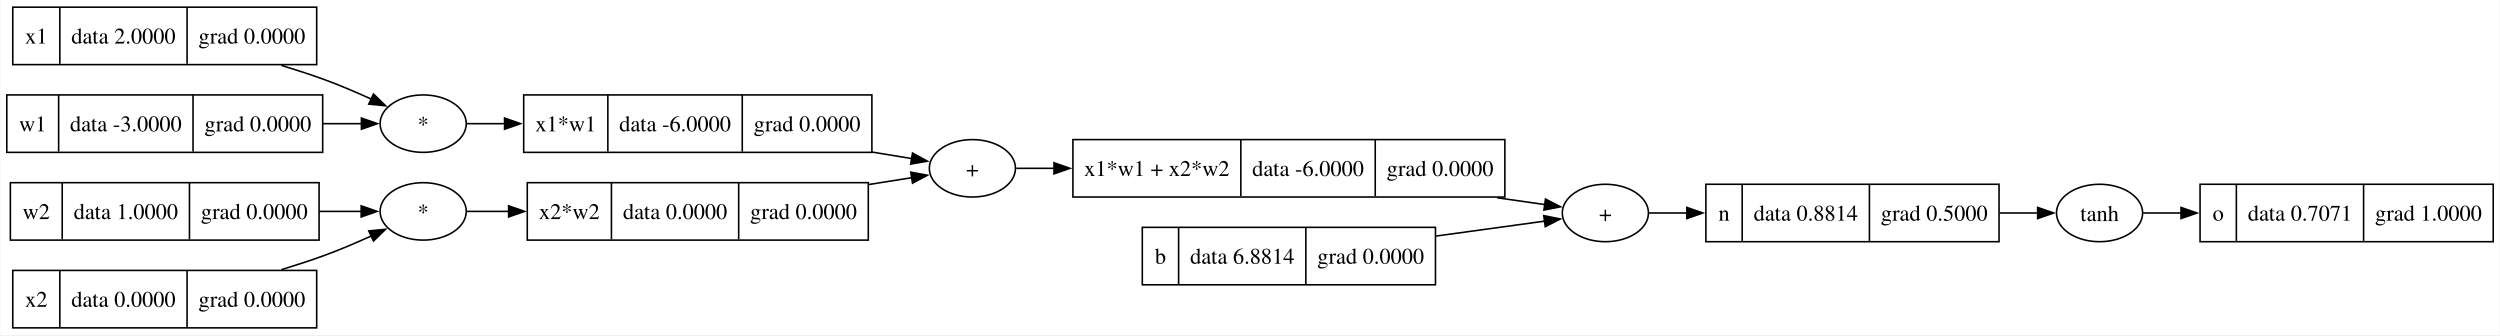
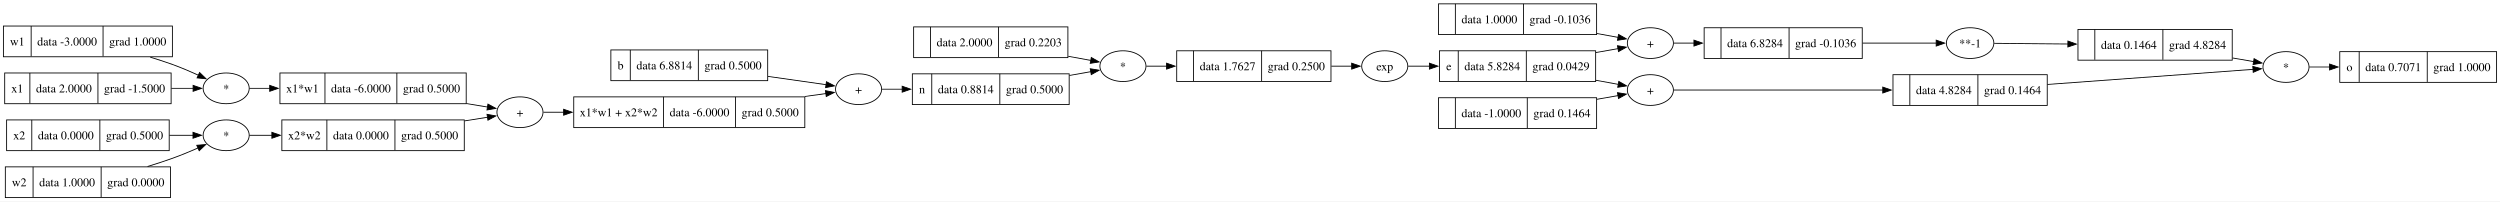
- <svg xmlns="http://www.w3.org/2000/svg" width="1567pt" height="210pt" viewBox="0.00 0.00 1566.50 210.00">
-   <g id="graph0" class="graph" transform="scale(1 1) rotate(0) translate(4 206)">
-     <polygon fill="white" stroke="none" points="-4,4 -4,-206 1562.5,-206 1562.5,4 -4,4" />
+ <svg xmlns="http://www.w3.org/2000/svg" width="2929pt" height="236pt" viewBox="0.00 0.00 2929.25 236.00">
+   <g id="graph0" class="graph" transform="scale(1 1) rotate(0) translate(4 232)">
+     <polygon fill="white" stroke="none" points="-4,4 -4,-232 2925.25,-232 2925.25,4 -4,4" />
    <g id="node1" class="node">
-       <polygon fill="none" stroke="black" points="3.75,-165.5 3.75,-201.5 194.25,-201.5 194.25,-165.5 3.75,-165.5" />
-       <text text-anchor="middle" x="18.5" y="-178.7" font-family="Times,serif" font-size="14.00">x1</text>
-       <polyline fill="none" stroke="black" points="33.25,-166 33.25,-201.5" />
-       <text text-anchor="middle" x="73.12" y="-178.7" font-family="Times,serif" font-size="14.00">data 2.0000</text>
-       <polyline fill="none" stroke="black" points="113,-166 113,-201.5" />
-       <text text-anchor="middle" x="153.62" y="-178.7" font-family="Times,serif" font-size="14.00">grad 0.0000</text>
+       <polygon fill="none" stroke="black" points="326.25,-55.5 326.25,-91.5 540,-91.5 540,-55.5 326.25,-55.5" />
+       <text text-anchor="middle" x="352.62" y="-68.7" font-family="Times,serif" font-size="14.00">x2*w2</text>
+       <polyline fill="none" stroke="black" points="379,-56 379,-91.5" />
+       <text text-anchor="middle" x="418.88" y="-68.7" font-family="Times,serif" font-size="14.00">data 0.0000</text>
+       <polyline fill="none" stroke="black" points="458.75,-56 458.75,-91.5" />
+       <text text-anchor="middle" x="499.38" y="-68.7" font-family="Times,serif" font-size="14.00">grad 0.5000</text>
+     </g>
+     <g id="node12" class="node">
+       <ellipse fill="none" stroke="black" cx="605.25" cy="-100.5" rx="27" ry="18" />
+       <text text-anchor="middle" x="605.25" y="-95.45" font-family="Times,serif" font-size="14.00">+</text>
+     </g>
+     <g id="edge27" class="edge">
+       <path fill="none" stroke="black" d="M540.42,-90.37C549.89,-91.87 559,-93.32 567.21,-94.62" />
+       <polygon fill="black" stroke="black" points="566.63,-98.07 577.05,-96.18 567.72,-91.16 566.63,-98.07" />
+     </g>
+     <g id="node2" class="node">
+       <ellipse fill="none" stroke="black" cx="261" cy="-73.5" rx="27" ry="18" />
+       <text text-anchor="middle" x="261" y="-68.45" font-family="Times,serif" font-size="14.00">*</text>
+     </g>
+     <g id="edge1" class="edge">
+       <path fill="none" stroke="black" d="M288.21,-73.5C296,-73.5 305.08,-73.5 314.82,-73.5" />
+       <polygon fill="black" stroke="black" points="314.55,-77 324.55,-73.5 314.55,-70 314.55,-77" />
    </g>
    <g id="node3" class="node">
-       <ellipse fill="none" stroke="black" cx="261" cy="-128.5" rx="27" ry="18" />
-       <text text-anchor="middle" x="261" y="-123.45" font-family="Times,serif" font-size="14.00">*</text>
-     </g>
-     <g id="edge10" class="edge">
-       <path fill="none" stroke="black" d="M172.12,-165.01C180.9,-162.35 189.7,-159.5 198,-156.5 208.09,-152.86 218.82,-148.27 228.47,-143.88" />
-       <polygon fill="black" stroke="black" points="229.86,-147.09 237.45,-139.69 226.9,-140.75 229.86,-147.09" />
-     </g>
-     <g id="node2" class="node">
      <polygon fill="none" stroke="black" points="324,-110.5 324,-146.5 542.25,-146.5 542.25,-110.5 324,-110.5" />
      <text text-anchor="middle" x="350.38" y="-123.7" font-family="Times,serif" font-size="14.00">x1*w1</text>
      <polyline fill="none" stroke="black" points="376.75,-111 376.75,-146.5" />
      <text text-anchor="middle" x="418.88" y="-123.7" font-family="Times,serif" font-size="14.00">data -6.0000</text>
      <polyline fill="none" stroke="black" points="461,-111 461,-146.5" />
-       <text text-anchor="middle" x="501.62" y="-123.7" font-family="Times,serif" font-size="14.00">grad 0.0000</text>
-     </g>
-     <g id="node15" class="node">
-       <ellipse fill="none" stroke="black" cx="605.25" cy="-100.5" rx="27" ry="18" />
-       <text text-anchor="middle" x="605.25" y="-95.45" font-family="Times,serif" font-size="14.00">+</text>
-     </g>
-     <g id="edge8" class="edge">
+       <text text-anchor="middle" x="501.62" y="-123.7" font-family="Times,serif" font-size="14.00">grad 0.5000</text>
+     </g>
+     <g id="edge17" class="edge">
      <path fill="none" stroke="black" d="M542.35,-110.69C551.12,-109.24 559.54,-107.86 567.19,-106.6" />
      <polygon fill="black" stroke="black" points="567.72,-110.06 577.02,-104.98 566.58,-103.15 567.72,-110.06" />
    </g>
-     <g id="edge1" class="edge">
+     <g id="node4" class="node">
+       <ellipse fill="none" stroke="black" cx="261" cy="-128.5" rx="27" ry="18" />
+       <text text-anchor="middle" x="261" y="-123.45" font-family="Times,serif" font-size="14.00">*</text>
+     </g>
+     <g id="edge2" class="edge">
      <path fill="none" stroke="black" d="M288.21,-128.5C295.29,-128.5 303.43,-128.5 312.17,-128.5" />
      <polygon fill="black" stroke="black" points="312.01,-132 322.01,-128.5 312.01,-125 312.01,-132" />
    </g>
-     <g id="node4" class="node">
-       <polygon fill="none" stroke="black" points="1065,-54.5 1065,-90.5 1248.75,-90.5 1248.75,-54.5 1065,-54.5" />
-       <text text-anchor="middle" x="1076.38" y="-67.7" font-family="Times,serif" font-size="14.00">n</text>
-       <polyline fill="none" stroke="black" points="1087.75,-55 1087.75,-90.5" />
-       <text text-anchor="middle" x="1127.62" y="-67.7" font-family="Times,serif" font-size="14.00">data 0.8814</text>
-       <polyline fill="none" stroke="black" points="1167.5,-55 1167.5,-90.5" />
-       <text text-anchor="middle" x="1208.12" y="-67.7" font-family="Times,serif" font-size="14.00">grad 0.5000</text>
+     <g id="node5" class="node">
+       <polygon fill="none" stroke="black" points="3.75,-55.5 3.75,-91.5 194.25,-91.5 194.25,-55.5 3.75,-55.5" />
+       <text text-anchor="middle" x="18.5" y="-68.7" font-family="Times,serif" font-size="14.00">x2</text>
+       <polyline fill="none" stroke="black" points="33.25,-56 33.25,-91.5" />
+       <text text-anchor="middle" x="73.12" y="-68.7" font-family="Times,serif" font-size="14.00">data 0.0000</text>
+       <polyline fill="none" stroke="black" points="113,-56 113,-91.5" />
+       <text text-anchor="middle" x="153.62" y="-68.7" font-family="Times,serif" font-size="14.00">grad 0.5000</text>
+     </g>
+     <g id="edge18" class="edge">
+       <path fill="none" stroke="black" d="M194.46,-73.5C204.21,-73.5 213.66,-73.5 222.21,-73.5" />
+       <polygon fill="black" stroke="black" points="222.12,-77 232.12,-73.5 222.12,-70 222.12,-77" />
+     </g>
+     <g id="node6" class="node">
+       <polygon fill="none" stroke="black" points="2430.75,-161.5 2430.75,-197.5 2611.5,-197.5 2611.5,-161.5 2430.75,-161.5" />
+       <text text-anchor="middle" x="2440.62" y="-174.7" font-family="Times,serif" font-size="14.00"> </text>
+       <polyline fill="none" stroke="black" points="2450.5,-162 2450.5,-197.5" />
+       <text text-anchor="middle" x="2490.38" y="-174.7" font-family="Times,serif" font-size="14.00">data 0.1464</text>
+       <polyline fill="none" stroke="black" points="2530.25,-162 2530.25,-197.5" />
+       <text text-anchor="middle" x="2570.88" y="-174.7" font-family="Times,serif" font-size="14.00">grad 4.8284</text>
+     </g>
+     <g id="node20" class="node">
+       <ellipse fill="none" stroke="black" cx="2674.5" cy="-153.5" rx="27" ry="18" />
+       <text text-anchor="middle" x="2674.5" y="-148.45" font-family="Times,serif" font-size="14.00">*</text>
+     </g>
+     <g id="edge19" class="edge">
+       <path fill="none" stroke="black" d="M2611.93,-164.08C2620.54,-162.6 2628.89,-161.16 2636.53,-159.85" />
+       <polygon fill="black" stroke="black" points="2637.11,-163.3 2646.37,-158.16 2635.92,-156.4 2637.11,-163.3" />
+     </g>
+     <g id="node7" class="node">
+       <ellipse fill="none" stroke="black" cx="2304.38" cy="-181.5" rx="27.81" ry="18" />
+       <text text-anchor="middle" x="2304.38" y="-176.45" font-family="Times,serif" font-size="14.00">**-1</text>
+     </g>
+     <g id="edge3" class="edge">
+       <path fill="none" stroke="black" d="M2332.57,-181.25C2354.68,-181.04 2387.33,-180.74 2419.22,-180.44" />
+       <polygon fill="black" stroke="black" points="2418.96,-183.94 2428.93,-180.35 2418.9,-176.94 2418.96,-183.94" />
+     </g>
+     <g id="node8" class="node">
+       <polygon fill="none" stroke="black" points="1681.5,-81.5 1681.5,-117.5 1866.75,-117.5 1866.75,-81.5 1681.5,-81.5" />
+       <text text-anchor="middle" x="1691.38" y="-94.7" font-family="Times,serif" font-size="14.00"> </text>
+       <polyline fill="none" stroke="black" points="1701.25,-82 1701.25,-117.5" />
+       <text text-anchor="middle" x="1743.38" y="-94.7" font-family="Times,serif" font-size="14.00">data -1.0000</text>
+       <polyline fill="none" stroke="black" points="1785.5,-82 1785.5,-117.5" />
+       <text text-anchor="middle" x="1826.12" y="-94.7" font-family="Times,serif" font-size="14.00">grad 0.1464</text>
+     </g>
+     <g id="node10" class="node">
+       <ellipse fill="none" stroke="black" cx="1929.75" cy="-126.5" rx="27" ry="18" />
+       <text text-anchor="middle" x="1929.75" y="-121.45" font-family="Times,serif" font-size="14.00">+</text>
+     </g>
+     <g id="edge26" class="edge">
+       <path fill="none" stroke="black" d="M1867.15,-115.67C1875.89,-117.21 1884.36,-118.7 1892.08,-120.05" />
+       <polygon fill="black" stroke="black" points="1891.2,-123.45 1901.66,-121.74 1892.41,-116.56 1891.2,-123.45" />
+     </g>
+     <g id="node9" class="node">
+       <polygon fill="none" stroke="black" points="2214,-108.5 2214,-144.5 2394.75,-144.5 2394.75,-108.5 2214,-108.5" />
+       <text text-anchor="middle" x="2223.88" y="-121.7" font-family="Times,serif" font-size="14.00"> </text>
+       <polyline fill="none" stroke="black" points="2233.75,-109 2233.75,-144.5" />
+       <text text-anchor="middle" x="2273.62" y="-121.7" font-family="Times,serif" font-size="14.00">data 4.8284</text>
+       <polyline fill="none" stroke="black" points="2313.5,-109 2313.5,-144.5" />
+       <text text-anchor="middle" x="2354.12" y="-121.7" font-family="Times,serif" font-size="14.00">grad 0.1464</text>
+     </g>
+     <g id="edge28" class="edge">
+       <path fill="none" stroke="black" d="M2394.96,-133.07C2472.25,-138.74 2580.03,-146.64 2636.17,-150.76" />
+       <polygon fill="black" stroke="black" points="2635.59,-154.23 2645.82,-151.47 2636.1,-147.25 2635.59,-154.23" />
+     </g>
+     <g id="edge4" class="edge">
+       <path fill="none" stroke="black" d="M1957.25,-126.5C2007.51,-126.5 2119.07,-126.5 2202.03,-126.5" />
+       <polygon fill="black" stroke="black" points="2202.02,-130 2212.02,-126.5 2202.02,-123 2202.02,-130" />
    </g>
    <g id="node11" class="node">
-       <ellipse fill="none" stroke="black" cx="1311.75" cy="-72.5" rx="27" ry="18" />
-       <text text-anchor="middle" x="1311.75" y="-67.45" font-family="Times,serif" font-size="14.00">tanh</text>
-     </g>
-     <g id="edge7" class="edge">
-       <path fill="none" stroke="black" d="M1249.01,-72.5C1257.39,-72.5 1265.52,-72.5 1272.98,-72.5" />
-       <polygon fill="black" stroke="black" points="1272.95,-76 1282.95,-72.5 1272.95,-69 1272.95,-76" />
-     </g>
-     <g id="node5" class="node">
-       <ellipse fill="none" stroke="black" cx="1002" cy="-72.5" rx="27" ry="18" />
-       <text text-anchor="middle" x="1002" y="-67.45" font-family="Times,serif" font-size="14.00">+</text>
-     </g>
-     <g id="edge2" class="edge">
-       <path fill="none" stroke="black" d="M1029.28,-72.5C1036.42,-72.5 1044.61,-72.5 1053.32,-72.5" />
-       <polygon fill="black" stroke="black" points="1053.06,-76 1063.06,-72.5 1053.06,-69 1053.06,-76" />
-     </g>
-     <g id="node6" class="node">
-       <polygon fill="none" stroke="black" points="2.25,-55.5 2.25,-91.5 195.75,-91.5 195.75,-55.5 2.25,-55.5" />
-       <text text-anchor="middle" x="18.5" y="-68.7" font-family="Times,serif" font-size="14.00">w2</text>
-       <polyline fill="none" stroke="black" points="34.75,-56 34.75,-91.5" />
-       <text text-anchor="middle" x="74.62" y="-68.7" font-family="Times,serif" font-size="14.00">data 1.0000</text>
-       <polyline fill="none" stroke="black" points="114.5,-56 114.5,-91.5" />
-       <text text-anchor="middle" x="155.12" y="-68.7" font-family="Times,serif" font-size="14.00">grad 0.0000</text>
-     </g>
-     <g id="node8" class="node">
-       <ellipse fill="none" stroke="black" cx="261" cy="-73.5" rx="27" ry="18" />
-       <text text-anchor="middle" x="261" y="-68.45" font-family="Times,serif" font-size="14.00">*</text>
-     </g>
-     <g id="edge12" class="edge">
-       <path fill="none" stroke="black" d="M195.84,-73.5C205.14,-73.5 214.15,-73.5 222.32,-73.5" />
-       <polygon fill="black" stroke="black" points="222.13,-77 232.13,-73.5 222.13,-70 222.13,-77" />
-     </g>
-     <g id="node7" class="node">
-       <polygon fill="none" stroke="black" points="326.25,-55.5 326.25,-91.5 540,-91.5 540,-55.5 326.25,-55.5" />
-       <text text-anchor="middle" x="352.62" y="-68.7" font-family="Times,serif" font-size="14.00">x2*w2</text>
-       <polyline fill="none" stroke="black" points="379,-56 379,-91.5" />
-       <text text-anchor="middle" x="418.88" y="-68.7" font-family="Times,serif" font-size="14.00">data 0.0000</text>
-       <polyline fill="none" stroke="black" points="458.75,-56 458.75,-91.5" />
-       <text text-anchor="middle" x="499.38" y="-68.7" font-family="Times,serif" font-size="14.00">grad 0.0000</text>
-     </g>
-     <g id="edge14" class="edge">
-       <path fill="none" stroke="black" d="M540.42,-90.37C549.89,-91.87 559,-93.32 567.21,-94.62" />
-       <polygon fill="black" stroke="black" points="566.63,-98.07 577.05,-96.18 567.72,-91.16 566.63,-98.07" />
-     </g>
-     <g id="edge3" class="edge">
-       <path fill="none" stroke="black" d="M288.21,-73.5C296,-73.5 305.08,-73.5 314.82,-73.5" />
-       <polygon fill="black" stroke="black" points="314.55,-77 324.55,-73.5 314.55,-70 314.55,-77" />
-     </g>
-     <g id="node9" class="node">
-       <polygon fill="none" stroke="black" points="0,-110.5 0,-146.5 198,-146.5 198,-110.5 0,-110.5" />
-       <text text-anchor="middle" x="16.25" y="-123.7" font-family="Times,serif" font-size="14.00">w1</text>
-       <polyline fill="none" stroke="black" points="32.5,-111 32.5,-146.5" />
-       <text text-anchor="middle" x="74.62" y="-123.7" font-family="Times,serif" font-size="14.00">data -3.0000</text>
-       <polyline fill="none" stroke="black" points="116.75,-111 116.75,-146.5" />
-       <text text-anchor="middle" x="157.38" y="-123.7" font-family="Times,serif" font-size="14.00">grad 0.0000</text>
-     </g>
-     <g id="edge6" class="edge">
-       <path fill="none" stroke="black" d="M198.14,-128.5C206.61,-128.5 214.8,-128.5 222.29,-128.5" />
-       <polygon fill="black" stroke="black" points="222.29,-132 232.29,-128.5 222.29,-125 222.29,-132" />
-     </g>
-     <g id="node10" class="node">
-       <polygon fill="none" stroke="black" points="1374.75,-54.5 1374.75,-90.5 1558.5,-90.5 1558.5,-54.5 1374.75,-54.5" />
-       <text text-anchor="middle" x="1386.12" y="-67.7" font-family="Times,serif" font-size="14.00">o</text>
-       <polyline fill="none" stroke="black" points="1397.5,-55 1397.5,-90.5" />
-       <text text-anchor="middle" x="1437.38" y="-67.7" font-family="Times,serif" font-size="14.00">data 0.7071</text>
-       <polyline fill="none" stroke="black" points="1477.25,-55 1477.25,-90.5" />
-       <text text-anchor="middle" x="1517.88" y="-67.7" font-family="Times,serif" font-size="14.00">grad 1.0000</text>
-     </g>
-     <g id="edge4" class="edge">
-       <path fill="none" stroke="black" d="M1339.03,-72.5C1346.17,-72.5 1354.36,-72.5 1363.07,-72.5" />
-       <polygon fill="black" stroke="black" points="1362.81,-76 1372.81,-72.5 1362.81,-69 1362.81,-76" />
-     </g>
-     <g id="node12" class="node">
-       <polygon fill="none" stroke="black" points="3.75,-0.5 3.75,-36.5 194.25,-36.5 194.25,-0.5 3.75,-0.5" />
-       <text text-anchor="middle" x="18.5" y="-13.7" font-family="Times,serif" font-size="14.00">x2</text>
-       <polyline fill="none" stroke="black" points="33.25,-1 33.25,-36.5" />
-       <text text-anchor="middle" x="73.12" y="-13.7" font-family="Times,serif" font-size="14.00">data 0.0000</text>
-       <polyline fill="none" stroke="black" points="113,-1 113,-36.5" />
-       <text text-anchor="middle" x="153.62" y="-13.7" font-family="Times,serif" font-size="14.00">grad 0.0000</text>
-     </g>
-     <g id="edge11" class="edge">
-       <path fill="none" stroke="black" d="M172.12,-36.99C180.9,-39.65 189.7,-42.5 198,-45.5 208.09,-49.14 218.82,-53.73 228.47,-58.12" />
-       <polygon fill="black" stroke="black" points="226.9,-61.25 237.45,-62.31 229.86,-54.91 226.9,-61.25" />
-     </g>
-     <g id="node13" class="node">
-       <polygon fill="none" stroke="black" points="711.75,-27.5 711.75,-63.5 895.5,-63.5 895.5,-27.5 711.75,-27.5" />
-       <text text-anchor="middle" x="723.12" y="-40.7" font-family="Times,serif" font-size="14.00">b</text>
-       <polyline fill="none" stroke="black" points="734.5,-28 734.5,-63.5" />
-       <text text-anchor="middle" x="774.38" y="-40.7" font-family="Times,serif" font-size="14.00">data 6.8814</text>
-       <polyline fill="none" stroke="black" points="814.25,-28 814.25,-63.5" />
-       <text text-anchor="middle" x="854.88" y="-40.7" font-family="Times,serif" font-size="14.00">grad 0.0000</text>
-     </g>
-     <g id="edge9" class="edge">
-       <path fill="none" stroke="black" d="M895.91,-58.05C919.97,-61.36 944.58,-64.74 963.93,-67.4" />
-       <polygon fill="black" stroke="black" points="963.36,-70.86 973.75,-68.75 964.32,-63.92 963.36,-70.86" />
-     </g>
-     <g id="node14" class="node">
      <polygon fill="none" stroke="black" points="668.25,-82.5 668.25,-118.5 939,-118.5 939,-82.5 668.25,-82.5" />
      <text text-anchor="middle" x="720.88" y="-95.7" font-family="Times,serif" font-size="14.00">x1*w1 + x2*w2</text>
      <polyline fill="none" stroke="black" points="773.5,-83 773.5,-118.5" />
      <text text-anchor="middle" x="815.62" y="-95.7" font-family="Times,serif" font-size="14.00">data -6.0000</text>
      <polyline fill="none" stroke="black" points="857.75,-83 857.75,-118.5" />
-       <text text-anchor="middle" x="898.38" y="-95.7" font-family="Times,serif" font-size="14.00">grad 0.0000</text>
-     </g>
-     <g id="edge13" class="edge">
-       <path fill="none" stroke="black" d="M934.24,-82.02C944.99,-80.49 955.18,-79.03 964.21,-77.75" />
-       <polygon fill="black" stroke="black" points="964.46,-81.25 973.86,-76.37 963.47,-74.32 964.46,-81.25" />
+       <text text-anchor="middle" x="898.38" y="-95.7" font-family="Times,serif" font-size="14.00">grad 0.5000</text>
+     </g>
+     <g id="node23" class="node">
+       <ellipse fill="none" stroke="black" cx="1002" cy="-127.5" rx="27" ry="18" />
+       <text text-anchor="middle" x="1002" y="-122.45" font-family="Times,serif" font-size="14.00">+</text>
+     </g>
+     <g id="edge12" class="edge">
+       <path fill="none" stroke="black" d="M939.14,-118.99C947.95,-120.21 956.31,-121.36 963.87,-122.4" />
+       <polygon fill="black" stroke="black" points="963.16,-125.83 973.55,-123.73 964.12,-118.9 963.16,-125.83" />
    </g>
    <g id="edge5" class="edge">
      <path fill="none" stroke="black" d="M632.73,-100.5C639.73,-100.5 647.79,-100.5 656.52,-100.5" />
      <polygon fill="black" stroke="black" points="656.39,-104 666.39,-100.5 656.39,-97 656.39,-104" />
    </g>
+     <g id="node13" class="node">
+       <polygon fill="none" stroke="black" points="0,-165.5 0,-201.5 198,-201.5 198,-165.5 0,-165.5" />
+       <text text-anchor="middle" x="16.25" y="-178.7" font-family="Times,serif" font-size="14.00">w1</text>
+       <polyline fill="none" stroke="black" points="32.5,-166 32.5,-201.5" />
+       <text text-anchor="middle" x="74.62" y="-178.7" font-family="Times,serif" font-size="14.00">data -3.0000</text>
+       <polyline fill="none" stroke="black" points="116.75,-166 116.75,-201.5" />
+       <text text-anchor="middle" x="157.38" y="-178.7" font-family="Times,serif" font-size="14.00">grad 1.0000</text>
+     </g>
+     <g id="edge14" class="edge">
+       <path fill="none" stroke="black" d="M172.12,-165.01C180.9,-162.35 189.7,-159.5 198,-156.5 208.09,-152.86 218.82,-148.27 228.47,-143.88" />
+       <polygon fill="black" stroke="black" points="229.86,-147.09 237.45,-139.69 226.9,-140.75 229.86,-147.09" />
+     </g>
+     <g id="node14" class="node">
+       <polygon fill="none" stroke="black" points="1066.5,-164.5 1066.5,-200.5 1247.25,-200.5 1247.25,-164.5 1066.5,-164.5" />
+       <text text-anchor="middle" x="1076.38" y="-177.7" font-family="Times,serif" font-size="14.00"> </text>
+       <polyline fill="none" stroke="black" points="1086.25,-165 1086.25,-200.5" />
+       <text text-anchor="middle" x="1126.12" y="-177.7" font-family="Times,serif" font-size="14.00">data 2.0000</text>
+       <polyline fill="none" stroke="black" points="1166,-165 1166,-200.5" />
+       <text text-anchor="middle" x="1206.62" y="-177.7" font-family="Times,serif" font-size="14.00">grad 0.2203</text>
+     </g>
+     <g id="node18" class="node">
+       <ellipse fill="none" stroke="black" cx="1311.75" cy="-154.5" rx="27" ry="18" />
+       <text text-anchor="middle" x="1311.75" y="-149.45" font-family="Times,serif" font-size="14.00">*</text>
+     </g>
+     <g id="edge21" class="edge">
+       <path fill="none" stroke="black" d="M1247.69,-166.05C1256.94,-164.35 1265.93,-162.71 1274.08,-161.22" />
+       <polygon fill="black" stroke="black" points="1274.67,-164.67 1283.87,-159.42 1273.41,-157.78 1274.67,-164.67" />
+     </g>
+     <g id="node15" class="node">
+       <polygon fill="none" stroke="black" points="2.25,-0.5 2.25,-36.5 195.75,-36.5 195.75,-0.5 2.25,-0.5" />
+       <text text-anchor="middle" x="18.5" y="-13.7" font-family="Times,serif" font-size="14.00">w2</text>
+       <polyline fill="none" stroke="black" points="34.75,-1 34.75,-36.5" />
+       <text text-anchor="middle" x="74.62" y="-13.7" font-family="Times,serif" font-size="14.00">data 1.0000</text>
+       <polyline fill="none" stroke="black" points="114.5,-1 114.5,-36.5" />
+       <text text-anchor="middle" x="155.12" y="-13.7" font-family="Times,serif" font-size="14.00">grad 0.0000</text>
+     </g>
+     <g id="edge25" class="edge">
+       <path fill="none" stroke="black" d="M168.91,-36.94C178.74,-39.93 188.67,-43.15 198,-46.5 207.96,-50.07 218.58,-54.47 228.18,-58.68" />
+       <polygon fill="black" stroke="black" points="226.54,-61.78 237.1,-62.67 229.4,-55.39 226.54,-61.78" />
+     </g>
+     <g id="node16" class="node">
+       <polygon fill="none" stroke="black" points="1.5,-110.5 1.5,-146.5 196.5,-146.5 196.5,-110.5 1.5,-110.5" />
+       <text text-anchor="middle" x="16.25" y="-123.7" font-family="Times,serif" font-size="14.00">x1</text>
+       <polyline fill="none" stroke="black" points="31,-111 31,-146.5" />
+       <text text-anchor="middle" x="70.88" y="-123.7" font-family="Times,serif" font-size="14.00">data 2.0000</text>
+       <polyline fill="none" stroke="black" points="110.75,-111 110.75,-146.5" />
+       <text text-anchor="middle" x="153.62" y="-123.7" font-family="Times,serif" font-size="14.00">grad -1.5000</text>
+     </g>
+     <g id="edge13" class="edge">
+       <path fill="none" stroke="black" d="M196.76,-128.5C205.77,-128.5 214.47,-128.5 222.4,-128.5" />
+       <polygon fill="black" stroke="black" points="222.25,-132 232.25,-128.5 222.25,-125 222.25,-132" />
+     </g>
+     <g id="node17" class="node">
+       <polygon fill="none" stroke="black" points="1374.75,-136.5 1374.75,-172.5 1555.5,-172.5 1555.5,-136.5 1374.75,-136.5" />
+       <text text-anchor="middle" x="1384.62" y="-149.7" font-family="Times,serif" font-size="14.00"> </text>
+       <polyline fill="none" stroke="black" points="1394.5,-137 1394.5,-172.5" />
+       <text text-anchor="middle" x="1434.38" y="-149.7" font-family="Times,serif" font-size="14.00">data 1.7627</text>
+       <polyline fill="none" stroke="black" points="1474.25,-137 1474.25,-172.5" />
+       <text text-anchor="middle" x="1514.88" y="-149.7" font-family="Times,serif" font-size="14.00">grad 0.2500</text>
+     </g>
+     <g id="node27" class="node">
+       <ellipse fill="none" stroke="black" cx="1618.5" cy="-154.5" rx="27" ry="18" />
+       <text text-anchor="middle" x="1618.5" y="-149.45" font-family="Times,serif" font-size="14.00">exp</text>
+     </g>
+     <g id="edge20" class="edge">
+       <path fill="none" stroke="black" d="M1555.93,-154.5C1564.27,-154.5 1572.37,-154.5 1579.81,-154.5" />
+       <polygon fill="black" stroke="black" points="1579.75,-158 1589.75,-154.5 1579.75,-151 1579.75,-158" />
+     </g>
+     <g id="edge6" class="edge">
+       <path fill="none" stroke="black" d="M1339.12,-154.5C1346.26,-154.5 1354.45,-154.5 1363.14,-154.5" />
+       <polygon fill="black" stroke="black" points="1362.86,-158 1372.86,-154.5 1362.86,-151 1362.86,-158" />
+     </g>
+     <g id="node19" class="node">
+       <polygon fill="none" stroke="black" points="2737.5,-135.5 2737.5,-171.5 2921.25,-171.5 2921.25,-135.5 2737.5,-135.5" />
+       <text text-anchor="middle" x="2748.88" y="-148.7" font-family="Times,serif" font-size="14.00">o</text>
+       <polyline fill="none" stroke="black" points="2760.25,-136 2760.25,-171.5" />
+       <text text-anchor="middle" x="2800.12" y="-148.7" font-family="Times,serif" font-size="14.00">data 0.7071</text>
+       <polyline fill="none" stroke="black" points="2840,-136 2840,-171.5" />
+       <text text-anchor="middle" x="2880.62" y="-148.7" font-family="Times,serif" font-size="14.00">grad 1.0000</text>
+     </g>
+     <g id="edge7" class="edge">
+       <path fill="none" stroke="black" d="M2701.78,-153.5C2708.92,-153.5 2717.11,-153.5 2725.82,-153.5" />
+       <polygon fill="black" stroke="black" points="2725.56,-157 2735.56,-153.5 2725.56,-150 2725.56,-157" />
+     </g>
+     <g id="node21" class="node">
+       <polygon fill="none" stroke="black" points="1681.5,-191.5 1681.5,-227.5 1866.75,-227.5 1866.75,-191.5 1681.5,-191.5" />
+       <text text-anchor="middle" x="1691.38" y="-204.7" font-family="Times,serif" font-size="14.00"> </text>
+       <polyline fill="none" stroke="black" points="1701.25,-192 1701.25,-227.5" />
+       <text text-anchor="middle" x="1741.12" y="-204.7" font-family="Times,serif" font-size="14.00">data 1.0000</text>
+       <polyline fill="none" stroke="black" points="1781,-192 1781,-227.5" />
+       <text text-anchor="middle" x="1823.88" y="-204.7" font-family="Times,serif" font-size="14.00">grad -0.1036</text>
+     </g>
+     <g id="node25" class="node">
+       <ellipse fill="none" stroke="black" cx="1929.75" cy="-181.5" rx="27" ry="18" />
+       <text text-anchor="middle" x="1929.75" y="-176.45" font-family="Times,serif" font-size="14.00">+</text>
+     </g>
+     <g id="edge22" class="edge">
+       <path fill="none" stroke="black" d="M1867.15,-192.73C1875.89,-191.13 1884.36,-189.59 1892.08,-188.18" />
+       <polygon fill="black" stroke="black" points="1892.45,-191.67 1901.66,-186.44 1891.19,-184.79 1892.45,-191.67" />
+     </g>
+     <g id="node22" class="node">
+       <polygon fill="none" stroke="black" points="1065,-109.5 1065,-145.5 1248.75,-145.5 1248.75,-109.5 1065,-109.5" />
+       <text text-anchor="middle" x="1076.38" y="-122.7" font-family="Times,serif" font-size="14.00">n</text>
+       <polyline fill="none" stroke="black" points="1087.75,-110 1087.75,-145.5" />
+       <text text-anchor="middle" x="1127.62" y="-122.7" font-family="Times,serif" font-size="14.00">data 0.8814</text>
+       <polyline fill="none" stroke="black" points="1167.5,-110 1167.5,-145.5" />
+       <text text-anchor="middle" x="1208.12" y="-122.7" font-family="Times,serif" font-size="14.00">grad 0.5000</text>
+     </g>
+     <g id="edge16" class="edge">
+       <path fill="none" stroke="black" d="M1249.01,-143.6C1257.84,-145.16 1266.4,-146.67 1274.19,-148.04" />
+       <polygon fill="black" stroke="black" points="1273.42,-151.46 1283.88,-149.75 1274.64,-144.57 1273.42,-151.46" />
+     </g>
+     <g id="edge8" class="edge">
+       <path fill="none" stroke="black" d="M1029.28,-127.5C1036.42,-127.5 1044.61,-127.5 1053.32,-127.5" />
+       <polygon fill="black" stroke="black" points="1053.06,-131 1063.06,-127.5 1053.06,-124 1053.06,-131" />
+     </g>
+     <g id="node24" class="node">
+       <polygon fill="none" stroke="black" points="1992.75,-163.5 1992.75,-199.5 2178,-199.5 2178,-163.5 1992.75,-163.5" />
+       <text text-anchor="middle" x="2002.62" y="-176.7" font-family="Times,serif" font-size="14.00"> </text>
+       <polyline fill="none" stroke="black" points="2012.5,-164 2012.5,-199.5" />
+       <text text-anchor="middle" x="2052.38" y="-176.7" font-family="Times,serif" font-size="14.00">data 6.8284</text>
+       <polyline fill="none" stroke="black" points="2092.25,-164 2092.25,-199.5" />
+       <text text-anchor="middle" x="2135.12" y="-176.7" font-family="Times,serif" font-size="14.00">grad -0.1036</text>
+     </g>
+     <g id="edge24" class="edge">
+       <path fill="none" stroke="black" d="M2178.4,-181.5C2208.64,-181.5 2240.63,-181.5 2264.67,-181.5" />
+       <polygon fill="black" stroke="black" points="2264.62,-185 2274.62,-181.5 2264.62,-178 2264.62,-185" />
+     </g>
+     <g id="edge9" class="edge">
+       <path fill="none" stroke="black" d="M1957.16,-181.5C1964.2,-181.5 1972.25,-181.5 1980.8,-181.5" />
+       <polygon fill="black" stroke="black" points="1980.79,-185 1990.79,-181.5 1980.79,-178 1980.79,-185" />
+     </g>
+     <g id="node26" class="node">
+       <polygon fill="none" stroke="black" points="1682.62,-136.5 1682.62,-172.5 1865.62,-172.5 1865.62,-136.5 1682.62,-136.5" />
+       <text text-anchor="middle" x="1693.62" y="-149.7" font-family="Times,serif" font-size="14.00">e</text>
+       <polyline fill="none" stroke="black" points="1704.62,-137 1704.62,-172.5" />
+       <text text-anchor="middle" x="1744.5" y="-149.7" font-family="Times,serif" font-size="14.00">data 5.8284</text>
+       <polyline fill="none" stroke="black" points="1784.38,-137 1784.38,-172.5" />
+       <text text-anchor="middle" x="1825" y="-149.7" font-family="Times,serif" font-size="14.00">grad 0.0429</text>
+     </g>
+     <g id="edge11" class="edge">
+       <path fill="none" stroke="black" d="M1865.82,-137.97C1875.07,-136.28 1884.05,-134.65 1892.19,-133.16" />
+       <polygon fill="black" stroke="black" points="1892.74,-136.62 1901.95,-131.38 1891.48,-129.73 1892.74,-136.62" />
+     </g>
+     <g id="edge23" class="edge">
+       <path fill="none" stroke="black" d="M1865.82,-170.44C1874.99,-172.05 1883.88,-173.61 1891.95,-175.03" />
+       <polygon fill="black" stroke="black" points="1891.19,-178.45 1901.64,-176.74 1892.4,-171.56 1891.19,-178.45" />
+     </g>
+     <g id="edge10" class="edge">
+       <path fill="none" stroke="black" d="M1645.91,-154.5C1653.35,-154.5 1661.92,-154.5 1671.02,-154.5" />
+       <polygon fill="black" stroke="black" points="1670.84,-158 1680.84,-154.5 1670.84,-151 1670.84,-158" />
+     </g>
+     <g id="node28" class="node">
+       <polygon fill="none" stroke="black" points="711.75,-137.5 711.75,-173.5 895.5,-173.5 895.5,-137.5 711.75,-137.5" />
+       <text text-anchor="middle" x="723.12" y="-150.7" font-family="Times,serif" font-size="14.00">b</text>
+       <polyline fill="none" stroke="black" points="734.5,-138 734.5,-173.5" />
+       <text text-anchor="middle" x="774.38" y="-150.7" font-family="Times,serif" font-size="14.00">data 6.8814</text>
+       <polyline fill="none" stroke="black" points="814.25,-138 814.25,-173.5" />
+       <text text-anchor="middle" x="854.88" y="-150.7" font-family="Times,serif" font-size="14.00">grad 0.5000</text>
+     </g>
+     <g id="edge15" class="edge">
+       <path fill="none" stroke="black" d="M895.91,-142.48C919.97,-139.05 944.58,-135.55 963.93,-132.79" />
+       <polygon fill="black" stroke="black" points="964.34,-136.26 973.75,-131.39 963.35,-129.33 964.34,-136.26" />
+     </g>
  </g>
</svg>
